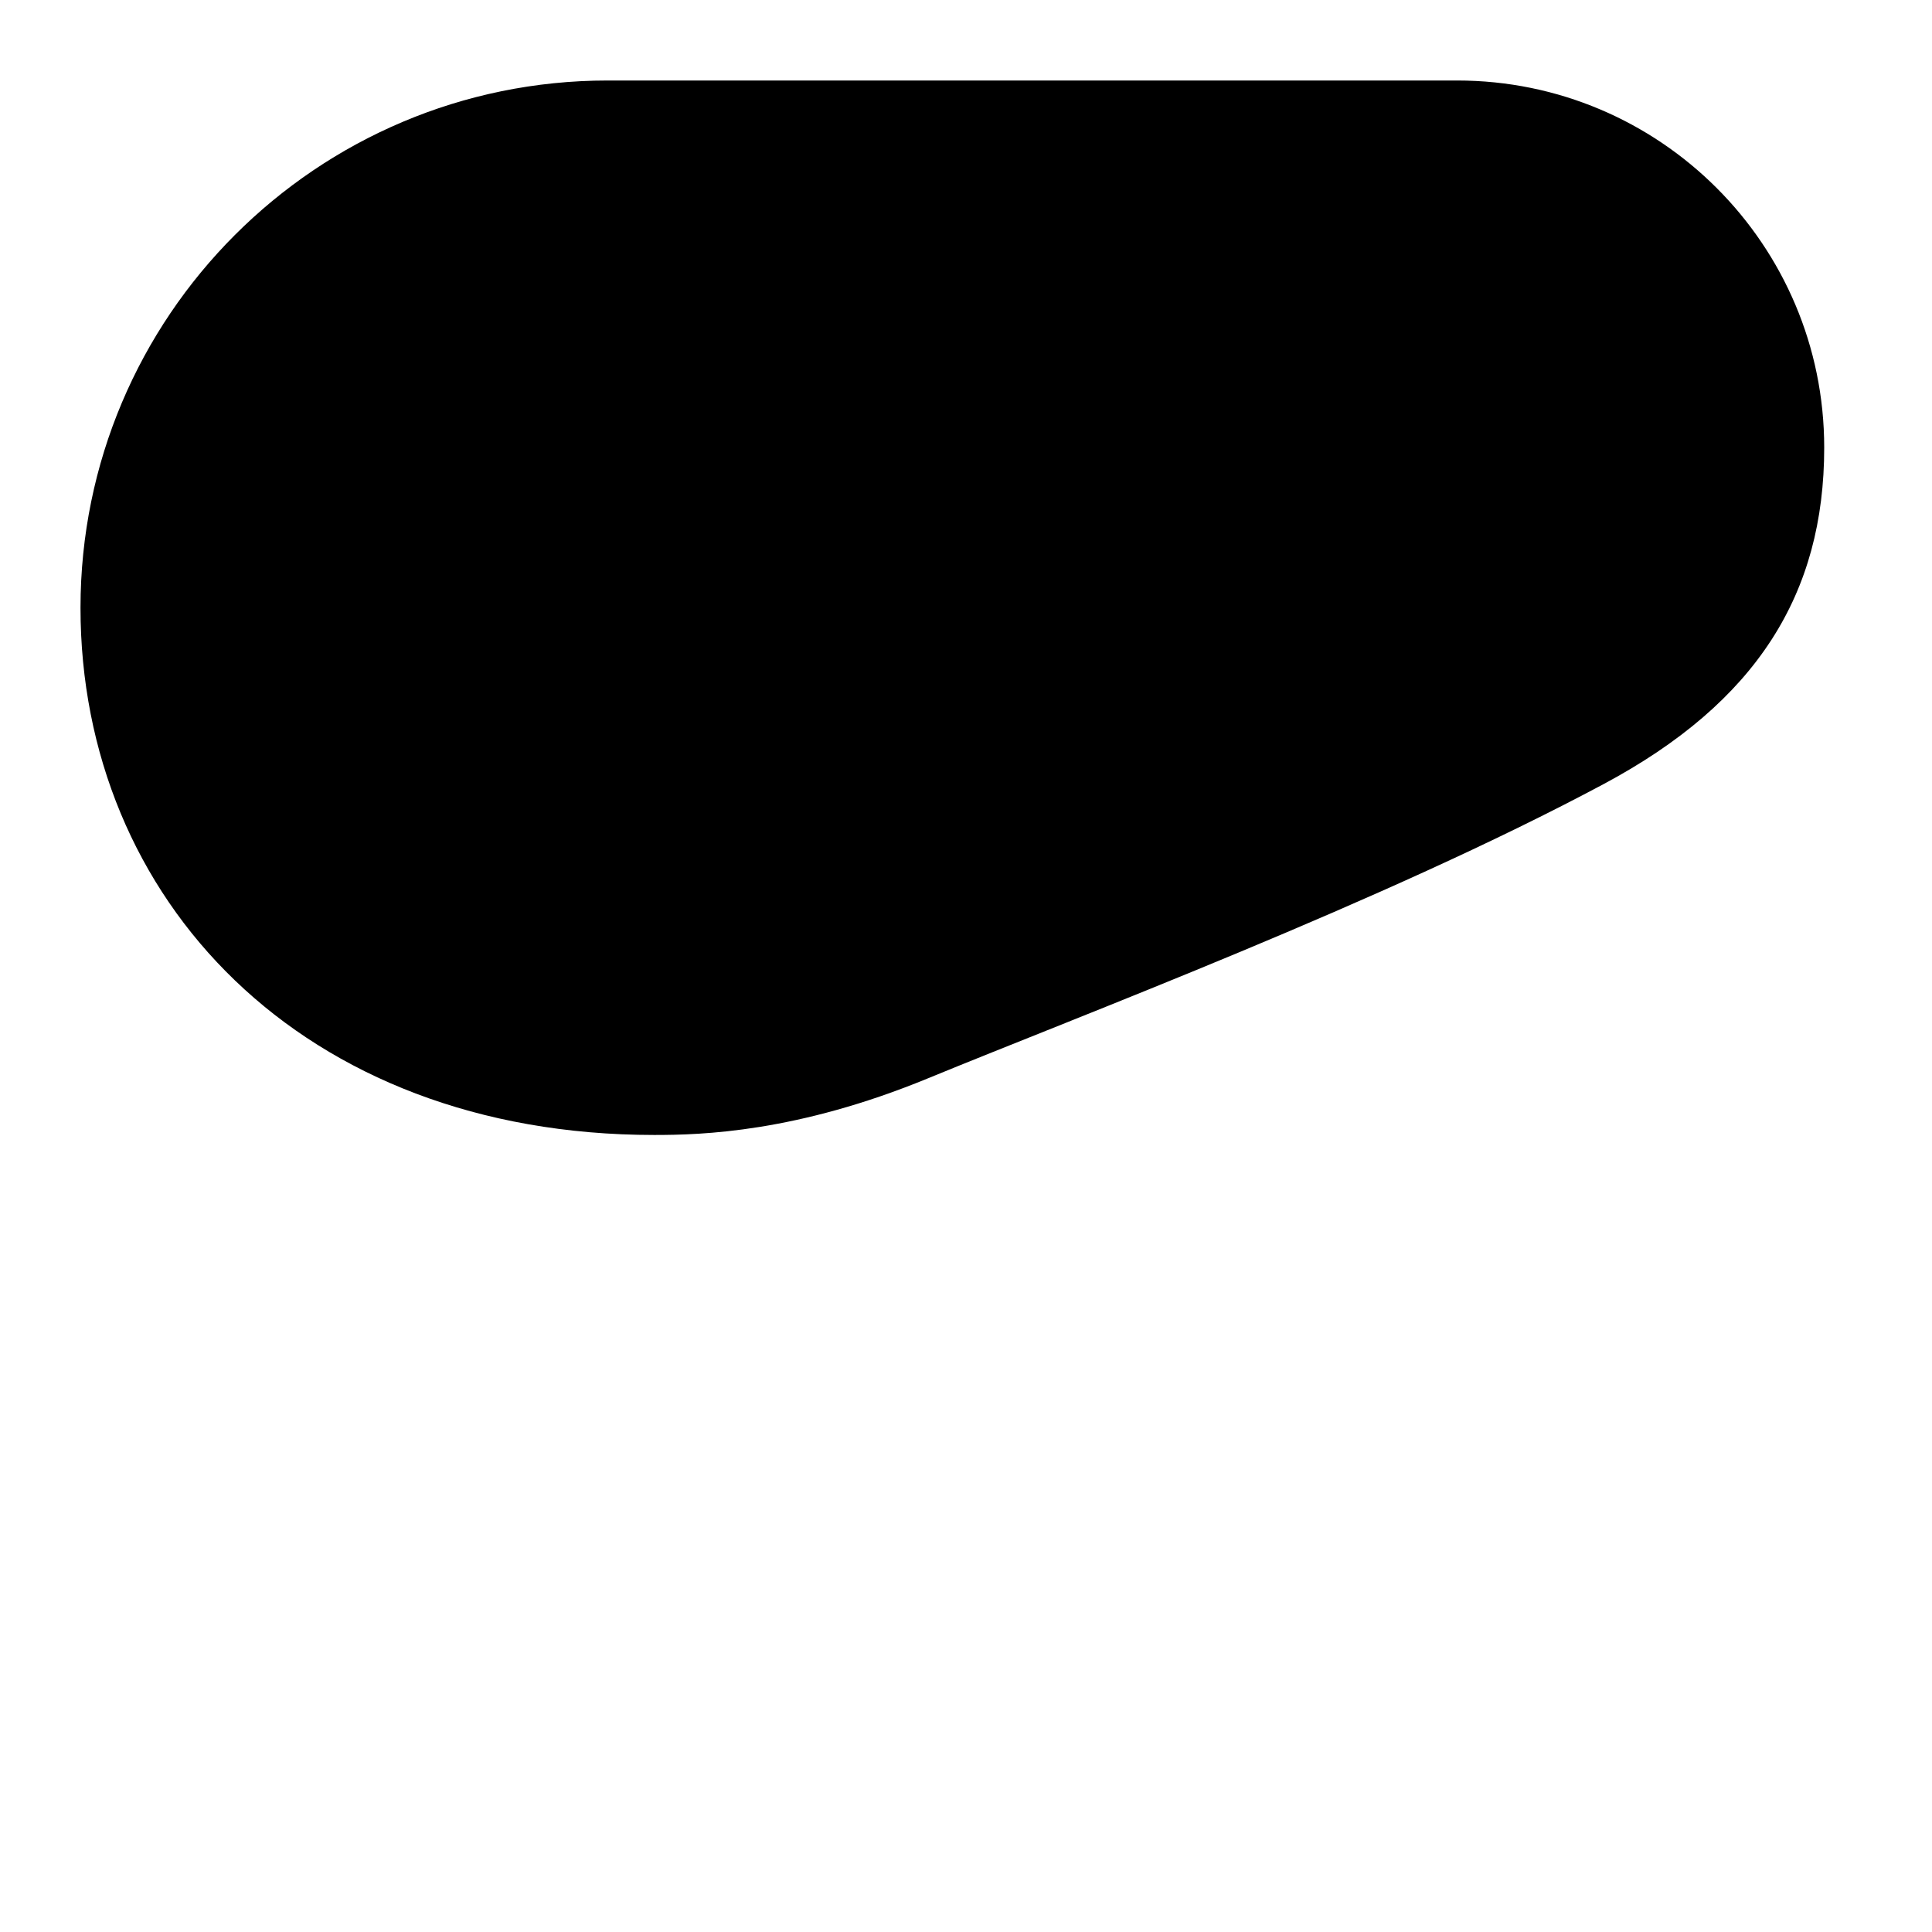
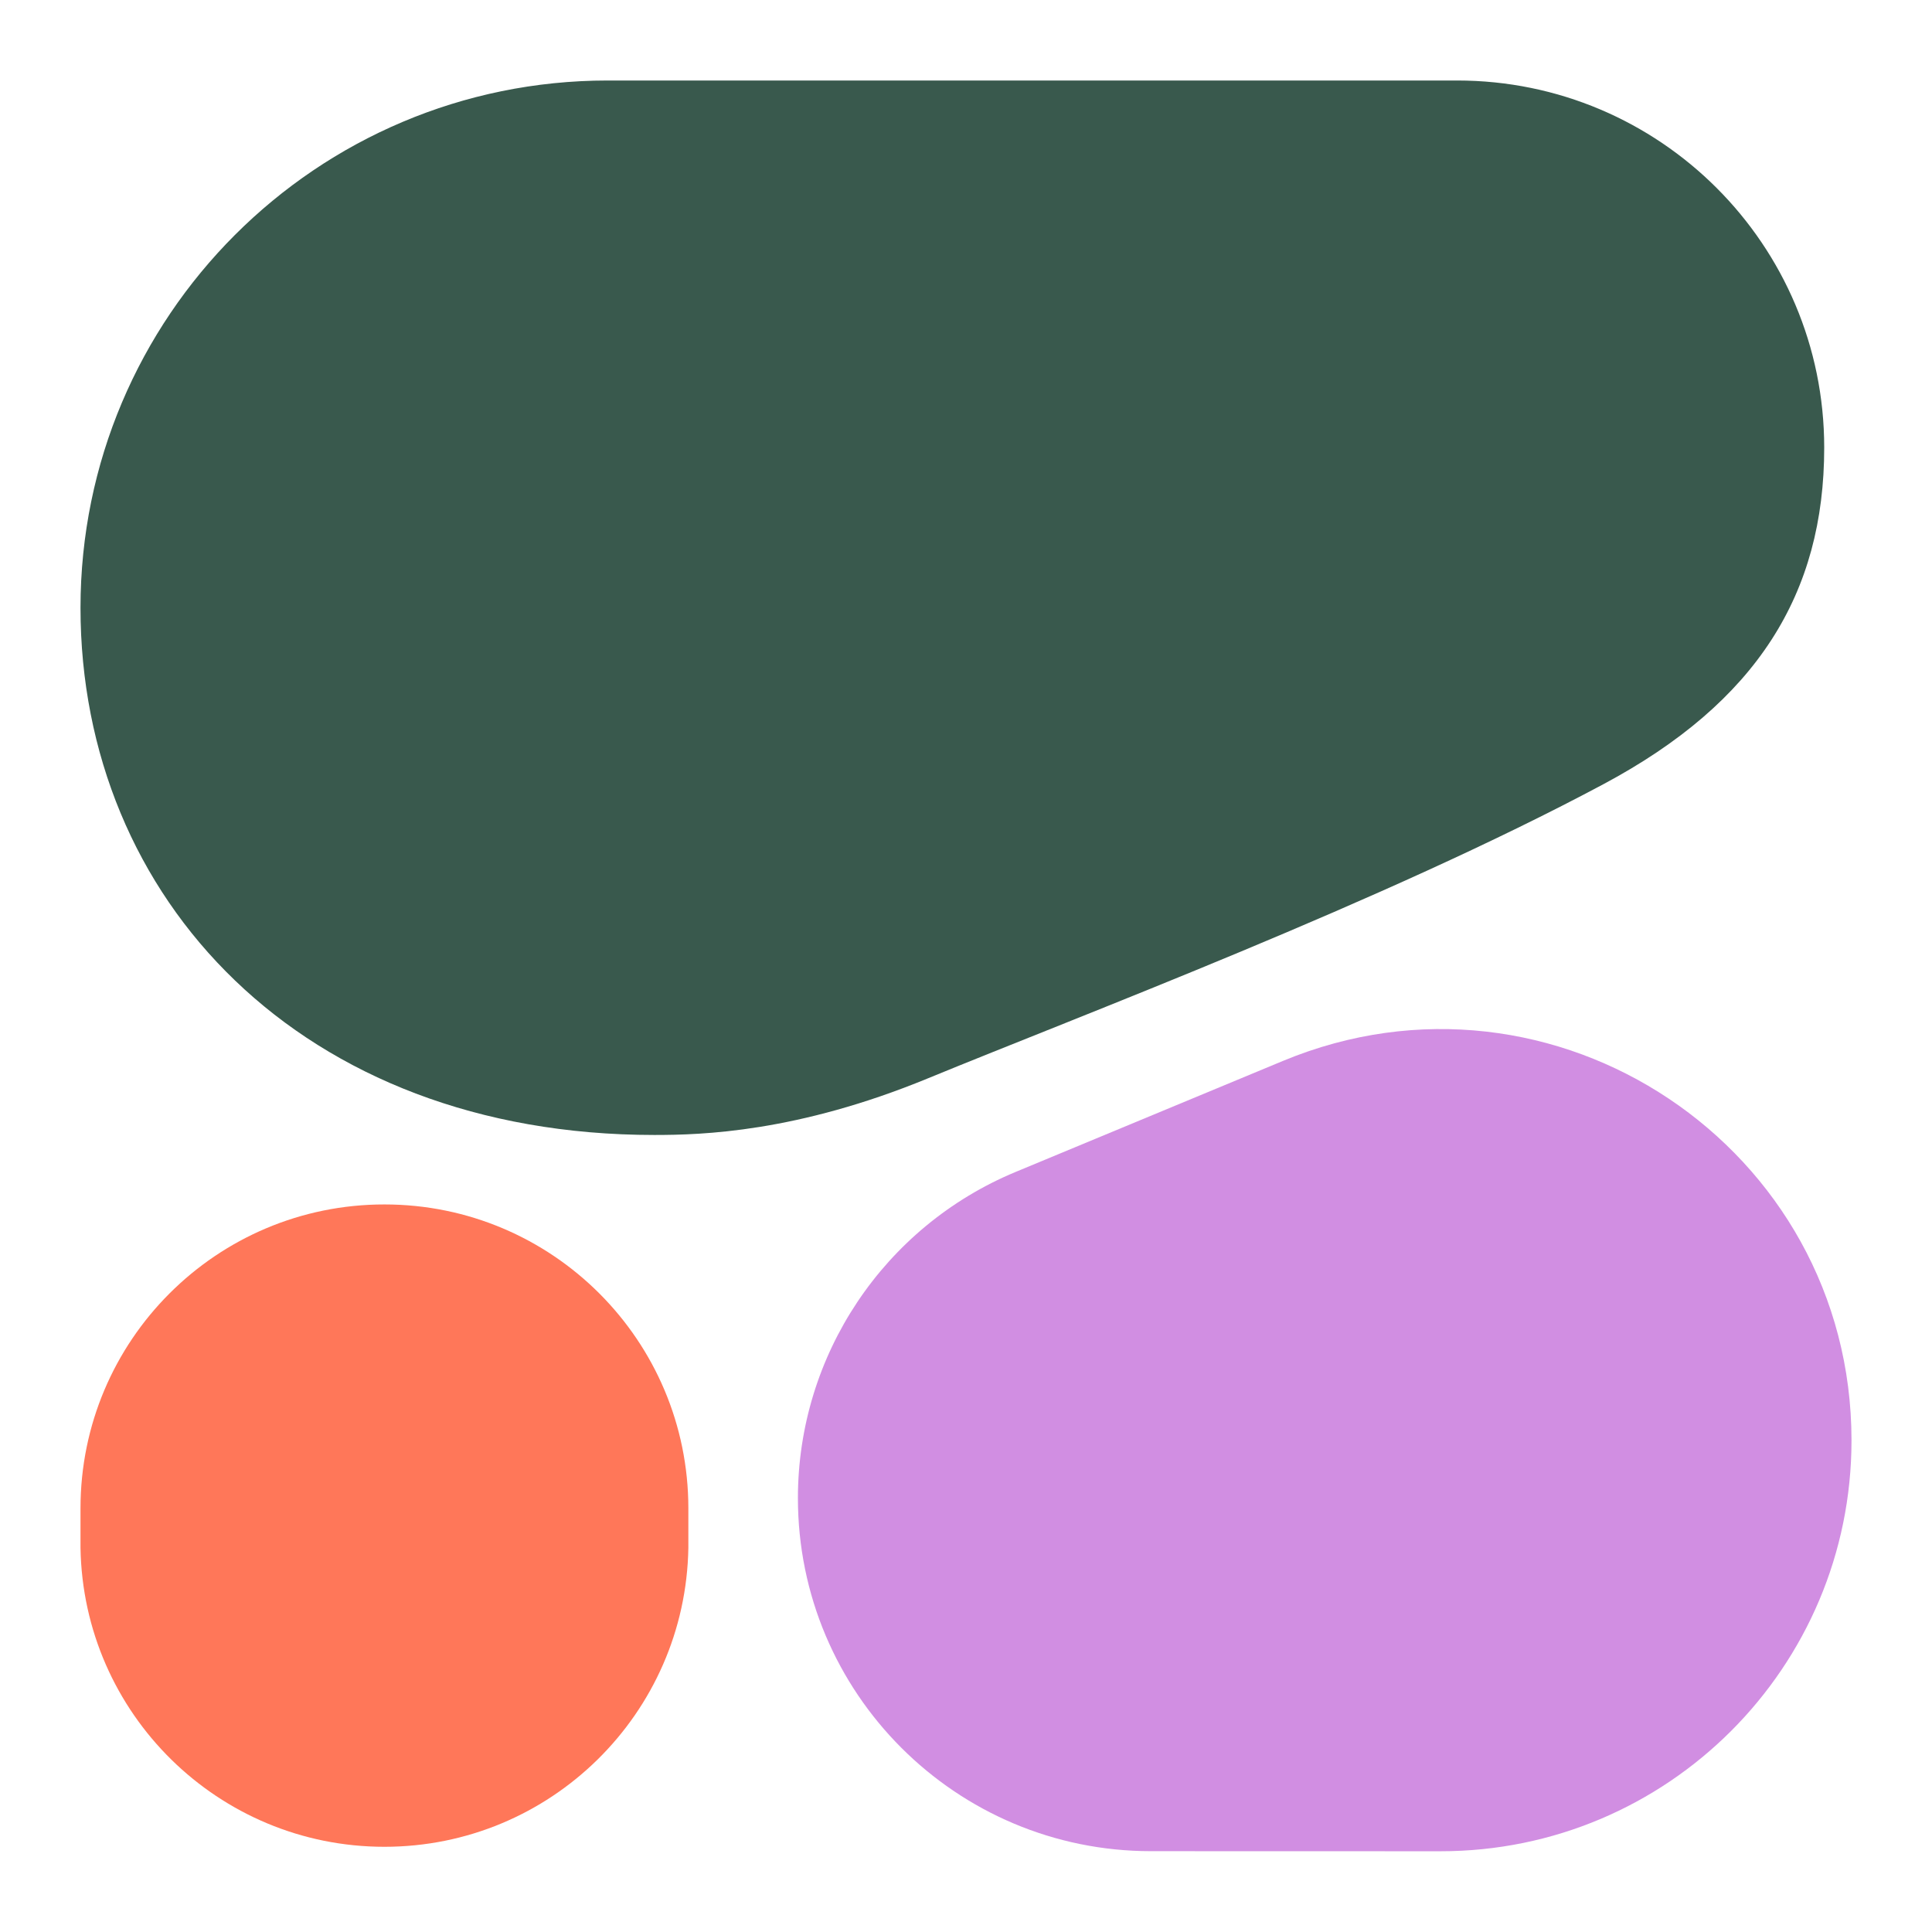
- <svg xmlns="http://www.w3.org/2000/svg" viewBox="0 0 24 24" fill="currentColor">
-   <path d="M8.128 14.099c.592 0 1.77-.033 3.398-.703 1.897-.781 5.672-2.2 8.395-3.656 1.905-1.018 2.74-2.366 2.74-4.18A4.56 4.56 0 0018.1 1H7.549A6.55 6.55 0 001 7.55c0 3.617 2.745 6.549 7.128 6.549z" fill-rule="evenodd" />
+ <svg xmlns="http://www.w3.org/2000/svg" height="1em" style="flex:none;line-height:1" viewBox="0 0 24 24" width="1em">
+   <path clip-rule="evenodd" d="M8.128 14.099c.592 0 1.77-.033 3.398-.703 1.897-.781 5.672-2.2 8.395-3.656 1.905-1.018 2.74-2.366 2.74-4.18A4.56 4.56 0 0018.1 1H7.549A6.55 6.55 0 001 7.55c0 3.617 2.745 6.549 7.128 6.549z" fill="#39594D" fill-rule="evenodd" />
+   <path clip-rule="evenodd" d="M9.912 18.61a4.387 4.387 0 012.705-4.052l3.323-1.38c3.361-1.394 7.06 1.076 7.06 4.715a5.104 5.104 0 01-5.105 5.104l-3.597-.001a4.386 4.386 0 01-4.386-4.387z" fill="#D18EE2" fill-rule="evenodd" />
+   <path d="M4.776 14.962A3.775 3.775 0 001 18.738v.489a3.776 3.776 0 007.551 0v-.49a3.775 3.775 0 00-3.775-3.775z" fill="#FF7759" />
</svg>
